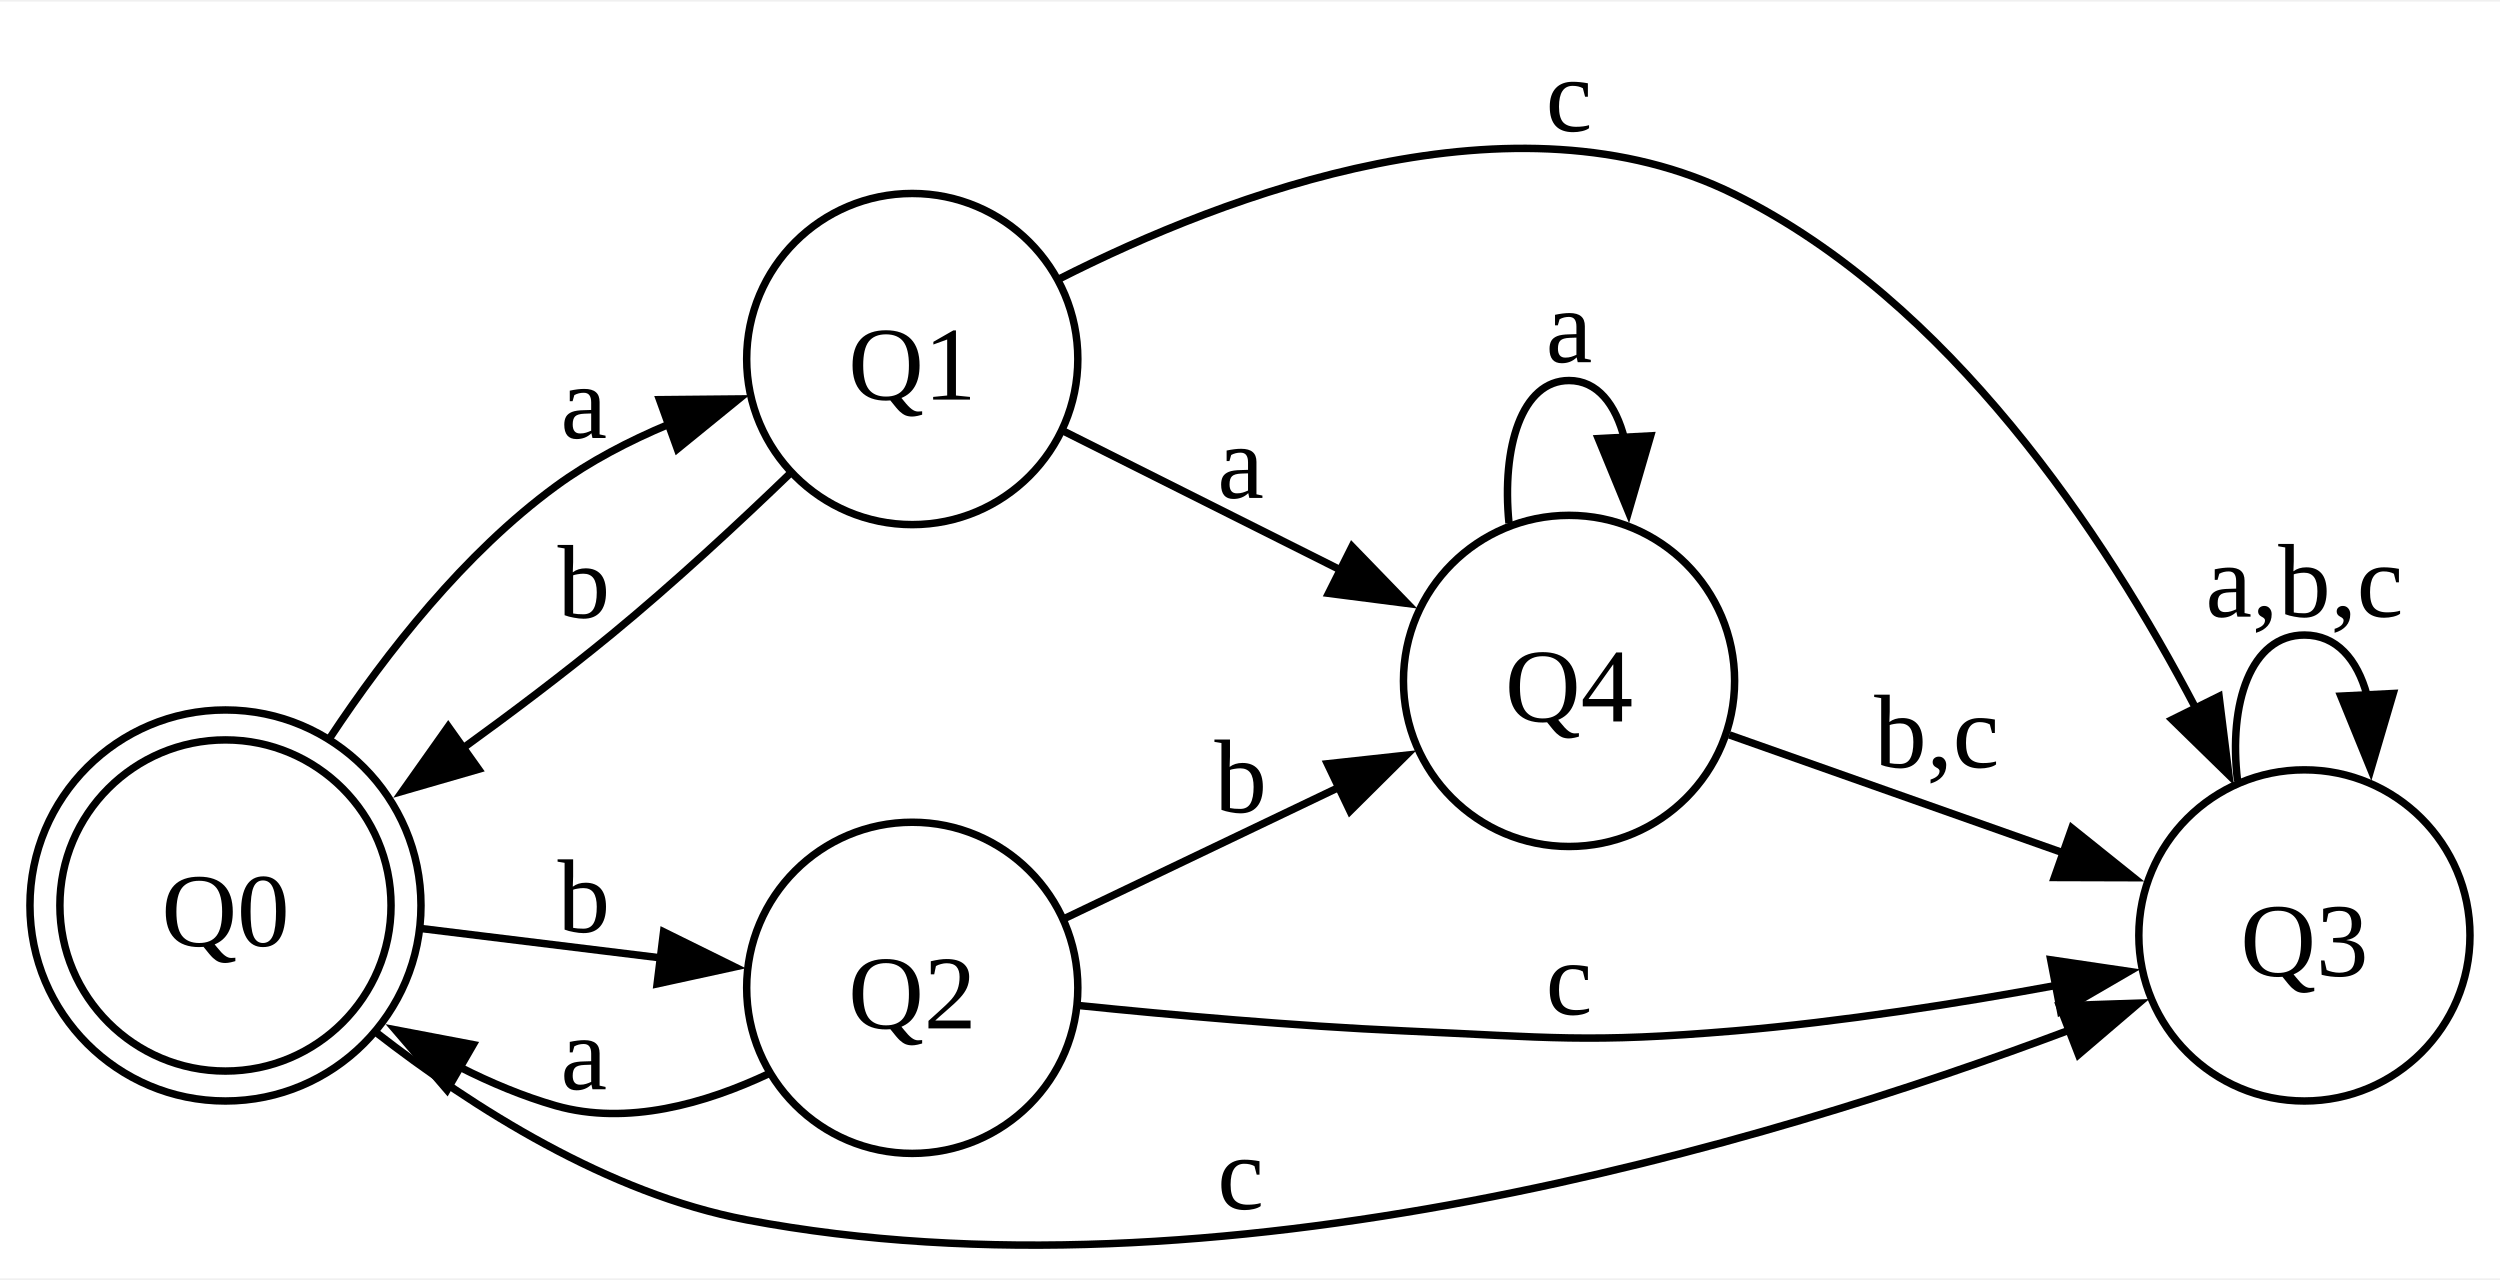
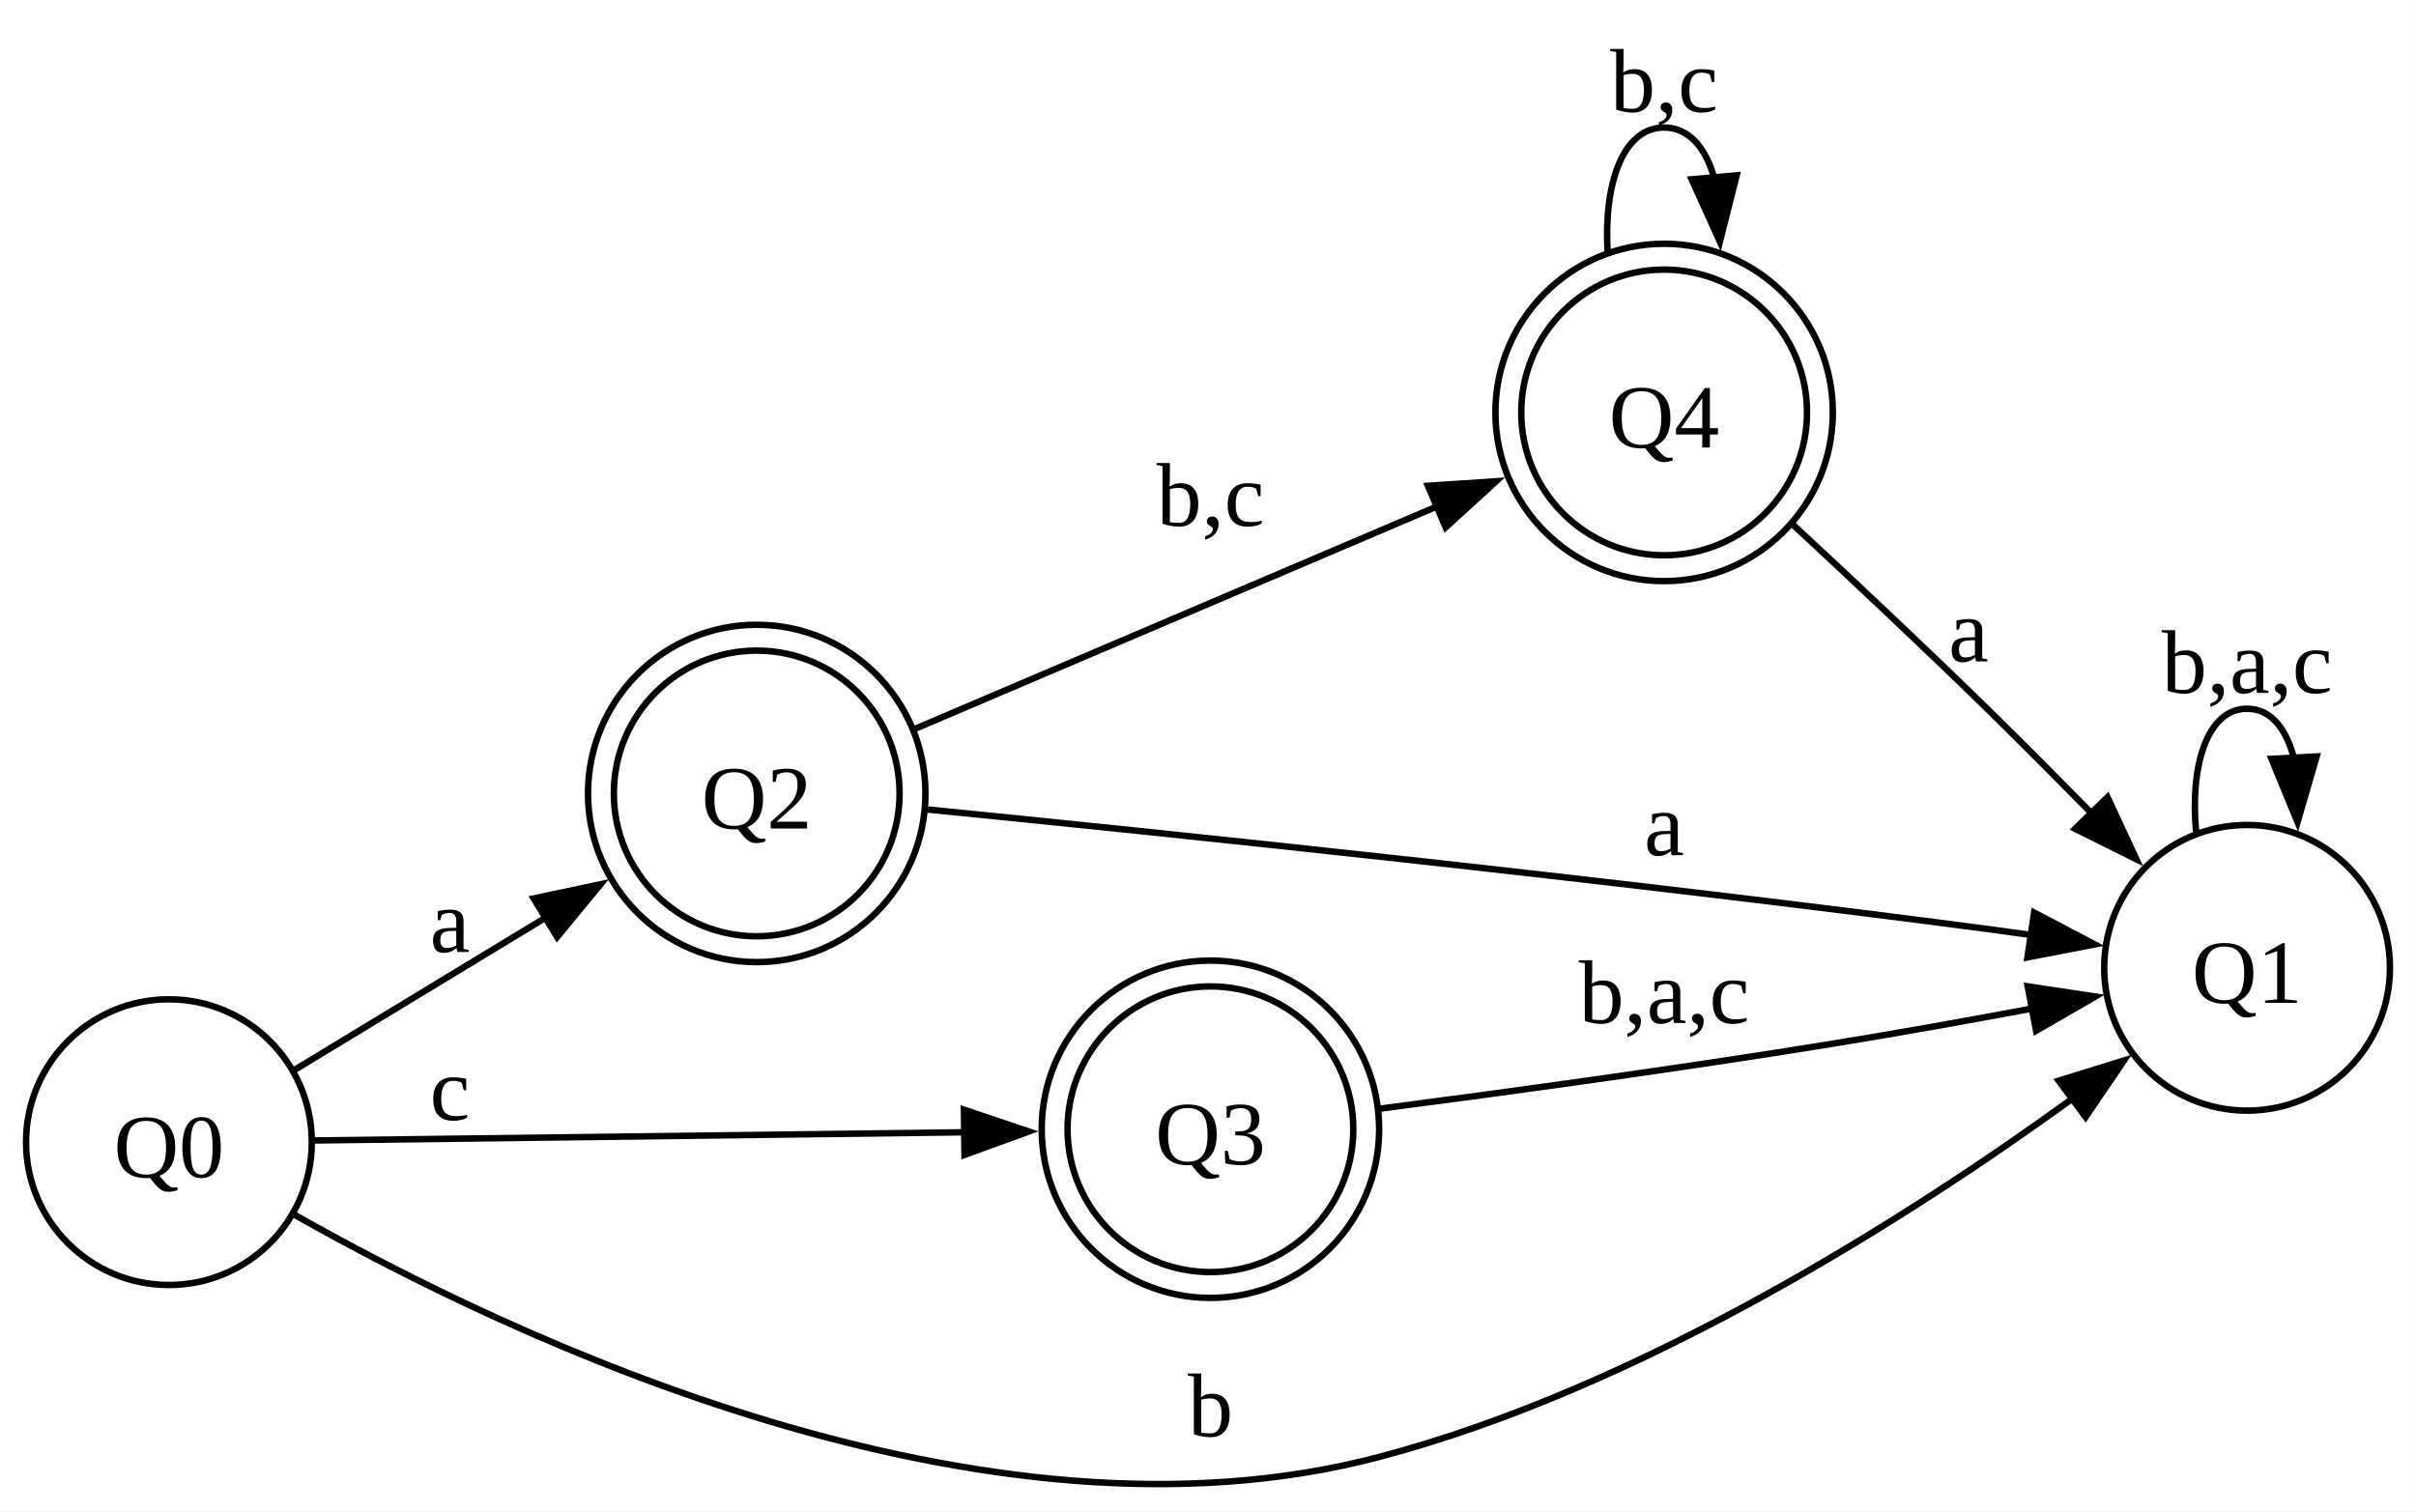
- <svg xmlns="http://www.w3.org/2000/svg" width="334pt" height="171pt" viewBox="0.00 0.00 333.98 170.56">
-   <g id="graph0" class="graph" transform="scale(1 1) rotate(0) translate(4 166.56)">
-     <polygon fill="white" stroke="none" points="-4,4 -4,-166.56 329.98,-166.56 329.98,4 -4,4" />
+ <svg xmlns="http://www.w3.org/2000/svg" width="374pt" height="234pt" viewBox="0.00 0.00 373.97 234.02">
+   <g id="graph0" class="graph" transform="scale(1 1) rotate(0) translate(4 230.02)">
+     <polygon fill="white" stroke="none" points="-4,4 -4,-230.02 369.97,-230.02 369.97,4 -4,4" />
    <g id="node1" class="node">
-       <ellipse fill="none" stroke="black" cx="26.12" cy="-45.81" rx="22.12" ry="22.12" />
-       <ellipse fill="none" stroke="black" cx="26.12" cy="-45.81" rx="26.12" ry="26.12" />
-       <text text-anchor="middle" x="26.12" y="-40.39" font-family="Times New Roman,serif" font-size="14.00">Q0</text>
+       <ellipse fill="none" stroke="black" cx="113.12" cy="-107.15" rx="22.12" ry="22.12" />
+       <ellipse fill="none" stroke="black" cx="113.12" cy="-107.15" rx="26.12" ry="26.12" />
+       <text text-anchor="middle" x="113.12" y="-101.72" font-family="Times New Roman,serif" font-size="14.00">Q2</text>
+     </g>
+     <g id="node3" class="node">
+       <ellipse fill="none" stroke="black" cx="253.6" cy="-166.15" rx="22.12" ry="22.12" />
+       <ellipse fill="none" stroke="black" cx="253.6" cy="-166.15" rx="26.12" ry="26.12" />
+       <text text-anchor="middle" x="253.6" y="-160.72" font-family="Times New Roman,serif" font-size="14.00">Q4</text>
+     </g>
+     <g id="edge5" class="edge">
+       <path fill="none" stroke="black" d="M137.61,-117.15C159.79,-126.6 193.32,-140.89 218.45,-151.6" />
+       <polygon fill="black" stroke="black" points="217.03,-154.79 227.6,-155.49 219.78,-148.35 217.03,-154.79" />
+       <text text-anchor="middle" x="183.36" y="-148.6" font-family="Times New Roman,serif" font-size="14.00">b,c</text>
+     </g>
+     <g id="node5" class="node">
+       <ellipse fill="none" stroke="black" cx="343.85" cy="-80.15" rx="22.12" ry="22.12" />
+       <text text-anchor="middle" x="343.85" y="-74.72" font-family="Times New Roman,serif" font-size="14.00">Q1</text>
+     </g>
+     <g id="edge6" class="edge">
+       <path fill="none" stroke="black" d="M139.61,-104.66C176.06,-101.04 245.12,-93.88 303.73,-86.15 305.92,-85.86 308.19,-85.54 310.47,-85.22" />
+       <polygon fill="black" stroke="black" points="310.88,-88.7 320.26,-83.77 309.85,-81.77 310.88,-88.7" />
+       <text text-anchor="middle" x="253.6" y="-97.6" font-family="Times New Roman,serif" font-size="14.00">a</text>
    </g>
    <g id="node2" class="node">
-       <ellipse fill="none" stroke="black" cx="117.87" cy="-118.81" rx="22.12" ry="22.12" />
-       <text text-anchor="middle" x="117.87" y="-113.39" font-family="Times New Roman,serif" font-size="14.00">Q1</text>
+       <ellipse fill="none" stroke="black" cx="183.36" cy="-55.15" rx="22.12" ry="22.12" />
+       <ellipse fill="none" stroke="black" cx="183.36" cy="-55.15" rx="26.12" ry="26.12" />
+       <text text-anchor="middle" x="183.36" y="-49.72" font-family="Times New Roman,serif" font-size="14.00">Q3</text>
+     </g>
+     <g id="edge7" class="edge">
+       <path fill="none" stroke="black" d="M209.51,-58.32C228.76,-60.83 255.97,-64.54 279.73,-68.4 289.85,-70.04 300.85,-72.02 310.79,-73.88" />
+       <polygon fill="black" stroke="black" points="309.89,-77.27 320.36,-75.7 311.19,-70.4 309.89,-77.27" />
+       <text text-anchor="middle" x="253.6" y="-71.6" font-family="Times New Roman,serif" font-size="14.00">b,a,c</text>
+     </g>
+     <g id="edge8" class="edge">
+       <path fill="none" stroke="black" d="M244.85,-191.09C244.24,-201.47 247.16,-210.27 253.6,-210.27 257.43,-210.27 260.01,-207.17 261.35,-202.47" />
+       <polygon fill="black" stroke="black" points="264.83,-202.87 262.23,-192.6 257.86,-202.25 264.83,-202.87" />
+       <text text-anchor="middle" x="253.6" y="-212.72" font-family="Times New Roman,serif" font-size="14.00">b,c</text>
+     </g>
+     <g id="edge9" class="edge">
+       <path fill="none" stroke="black" d="M273.45,-148.86C282.67,-140.31 293.87,-129.79 303.73,-120.15 309.01,-114.97 314.61,-109.34 319.88,-103.98" />
+       <polygon fill="black" stroke="black" points="322.24,-106.57 326.71,-96.96 317.23,-101.68 322.24,-106.57" />
+       <text text-anchor="middle" x="300.73" y="-127.6" font-family="Times New Roman,serif" font-size="14.00">a</text>
+     </g>
+     <g id="node4" class="node">
+       <ellipse fill="none" stroke="black" cx="22.12" cy="-53.15" rx="22.12" ry="22.12" />
+       <text text-anchor="middle" x="22.12" y="-47.72" font-family="Times New Roman,serif" font-size="14.00">Q0</text>
+     </g>
+     <g id="edge2" class="edge">
+       <path fill="none" stroke="black" d="M41.56,-64.33C52.84,-71.18 67.57,-80.11 80.65,-88.05" />
+       <polygon fill="black" stroke="black" points="78.59,-90.89 88.95,-93.09 82.22,-84.91 78.59,-90.89" />
+       <text text-anchor="middle" x="65.62" y="-82.6" font-family="Times New Roman,serif" font-size="14.00">a</text>
+     </g>
+     <g id="edge3" class="edge">
+       <path fill="none" stroke="black" d="M44.6,-53.41C70.42,-53.74 114.17,-54.29 145.45,-54.68" />
+       <polygon fill="black" stroke="black" points="145.2,-58.18 155.24,-54.8 145.29,-51.18 145.2,-58.18" />
+       <text text-anchor="middle" x="65.62" y="-56.6" font-family="Times New Roman,serif" font-size="14.00">c</text>
    </g>
    <g id="edge1" class="edge">
-       <path fill="none" stroke="black" d="M40.09,-68.23C47.64,-79.62 58.07,-92.9 70.24,-101.81 74.78,-105.14 80.04,-107.87 85.36,-110.1" />
-       <polygon fill="black" stroke="black" points="84.11,-113.38 94.71,-113.48 86.49,-106.79 84.11,-113.38" />
-       <text text-anchor="middle" x="73.99" y="-108.26" font-family="Times New Roman,serif" font-size="14.00">a</text>
-     </g>
-     <g id="node3" class="node">
-       <ellipse fill="none" stroke="black" cx="117.87" cy="-34.81" rx="22.12" ry="22.12" />
-       <text text-anchor="middle" x="117.87" y="-29.39" font-family="Times New Roman,serif" font-size="14.00">Q2</text>
-     </g>
-     <g id="edge2" class="edge">
-       <path fill="none" stroke="black" d="M52.12,-42.75C62.07,-41.53 73.65,-40.11 84.25,-38.81" />
-       <polygon fill="black" stroke="black" points="84.65,-42.29 94.15,-37.6 83.79,-35.34 84.65,-42.29" />
-       <text text-anchor="middle" x="73.99" y="-42.26" font-family="Times New Roman,serif" font-size="14.00">b</text>
-     </g>
-     <g id="node4" class="node">
-       <ellipse fill="none" stroke="black" cx="303.85" cy="-41.81" rx="22.12" ry="22.12" />
-       <text text-anchor="middle" x="303.85" y="-36.39" font-family="Times New Roman,serif" font-size="14.00">Q3</text>
-     </g>
-     <g id="edge3" class="edge">
-       <path fill="none" stroke="black" d="M46.2,-28.88C59.15,-18.81 77.22,-7.32 95.74,-3.81 158.49,8.05 232.03,-13.97 272.42,-29.15" />
-       <polygon fill="black" stroke="black" points="271.14,-32.41 281.73,-32.77 273.67,-25.88 271.14,-32.41" />
-       <text text-anchor="middle" x="161.74" y="-5.26" font-family="Times New Roman,serif" font-size="14.00">c</text>
-     </g>
-     <g id="edge5" class="edge">
-       <path fill="none" stroke="black" d="M101.69,-103.66C94.61,-96.83 85.95,-88.81 77.74,-82.06 71.37,-76.83 64.3,-71.49 57.51,-66.58" />
-       <polygon fill="black" stroke="black" points="59.94,-64.01 49.76,-61.07 55.88,-69.72 59.94,-64.01" />
-       <text text-anchor="middle" x="73.99" y="-84.26" font-family="Times New Roman,serif" font-size="14.00">b</text>
-     </g>
-     <g id="edge6" class="edge">
-       <path fill="none" stroke="black" d="M137.53,-129.53C160,-140.91 198.37,-155.39 227.73,-140.81 256.39,-126.59 277.05,-95.62 289.37,-72.09" />
-       <polygon fill="black" stroke="black" points="292.45,-73.75 293.76,-63.24 286.18,-70.64 292.45,-73.75" />
-       <text text-anchor="middle" x="205.61" y="-149.26" font-family="Times New Roman,serif" font-size="14.00">c</text>
-     </g>
-     <g id="node5" class="node">
-       <ellipse fill="none" stroke="black" cx="205.61" cy="-75.81" rx="22.12" ry="22.12" />
-       <text text-anchor="middle" x="205.61" y="-70.39" font-family="Times New Roman,serif" font-size="14.00">Q4</text>
+       <path fill="none" stroke="black" d="M41.65,-41.86C75.15,-22.88 148.05,11.83 209.48,-4.4 250.12,-15.13 291.34,-41.42 316.98,-60.01" />
+       <polygon fill="black" stroke="black" points="314.68,-62.66 324.8,-65.8 318.85,-57.04 314.68,-62.66" />
+       <text text-anchor="middle" x="183.36" y="-7.6" font-family="Times New Roman,serif" font-size="14.00">b</text>
    </g>
    <g id="edge4" class="edge">
-       <path fill="none" stroke="black" d="M137.9,-109.27C148.81,-103.8 162.75,-96.81 175.06,-90.64" />
-       <polygon fill="black" stroke="black" points="176.62,-93.77 183.99,-86.16 173.48,-87.51 176.62,-93.77" />
-       <text text-anchor="middle" x="161.74" y="-100.26" font-family="Times New Roman,serif" font-size="14.00">a</text>
-     </g>
-     <g id="edge7" class="edge">
-       <path fill="none" stroke="black" d="M98.84,-23.4C90.24,-19.33 79.78,-16.35 70.24,-19.06 65.89,-20.31 61.54,-22.13 57.38,-24.24" />
-       <polygon fill="black" stroke="black" points="55.72,-21.16 48.81,-29.2 59.22,-27.22 55.72,-21.16" />
-       <text text-anchor="middle" x="73.99" y="-21.26" font-family="Times New Roman,serif" font-size="14.00">a</text>
-     </g>
-     <g id="edge9" class="edge">
-       <path fill="none" stroke="black" d="M140.08,-32.45C152.68,-31.16 168.97,-29.71 183.49,-29.06 203.13,-28.19 208.14,-27.41 227.73,-29.06 242.01,-30.27 257.65,-32.73 270.94,-35.18" />
-       <polygon fill="black" stroke="black" points="269.96,-38.55 280.44,-37 271.28,-31.68 269.96,-38.55" />
-       <text text-anchor="middle" x="205.61" y="-31.26" font-family="Times New Roman,serif" font-size="14.00">c</text>
-     </g>
-     <g id="edge8" class="edge">
-       <path fill="none" stroke="black" d="M138.32,-44.12C149.18,-49.31 162.92,-55.88 175.07,-61.69" />
-       <polygon fill="black" stroke="black" points="173.33,-64.74 183.87,-65.89 176.35,-58.42 173.33,-64.74" />
-       <text text-anchor="middle" x="161.74" y="-58.26" font-family="Times New Roman,serif" font-size="14.00">b</text>
-     </g>
-     <g id="edge10" class="edge">
-       <path fill="none" stroke="black" d="M294.92,-62.46C293.68,-72.75 296.66,-81.94 303.85,-81.94 308.13,-81.94 310.91,-78.7 312.21,-73.91" />
-       <polygon fill="black" stroke="black" points="315.71,-74.13 312.72,-63.97 308.72,-73.78 315.71,-74.13" />
-       <text text-anchor="middle" x="303.85" y="-84.39" font-family="Times New Roman,serif" font-size="14.00">a,b,c</text>
-     </g>
-     <g id="edge12" class="edge">
-       <path fill="none" stroke="black" d="M227.02,-68.6C240.04,-64.01 257.15,-57.96 271.83,-52.77" />
-       <polygon fill="black" stroke="black" points="272.78,-56.15 281.05,-49.52 270.45,-49.55 272.78,-56.15" />
-       <text text-anchor="middle" x="254.73" y="-64.26" font-family="Times New Roman,serif" font-size="14.00">b,c</text>
-     </g>
-     <g id="edge11" class="edge">
-       <path fill="none" stroke="black" d="M197.59,-96.87C196.59,-107 199.27,-115.94 205.61,-115.94 209.38,-115.94 211.85,-112.78 213.03,-108.1" />
-       <polygon fill="black" stroke="black" points="216.51,-108.55 213.55,-98.38 209.52,-108.18 216.51,-108.55" />
-       <text text-anchor="middle" x="205.61" y="-118.39" font-family="Times New Roman,serif" font-size="14.00">a</text>
+       <path fill="none" stroke="black" d="M335.96,-101.2C334.99,-111.33 337.62,-120.27 343.85,-120.27 347.55,-120.27 349.98,-117.12 351.14,-112.43" />
+       <polygon fill="black" stroke="black" points="354.62,-112.88 351.66,-102.71 347.63,-112.51 354.62,-112.88" />
+       <text text-anchor="middle" x="343.85" y="-122.72" font-family="Times New Roman,serif" font-size="14.00">b,a,c</text>
    </g>
  </g>
</svg>
